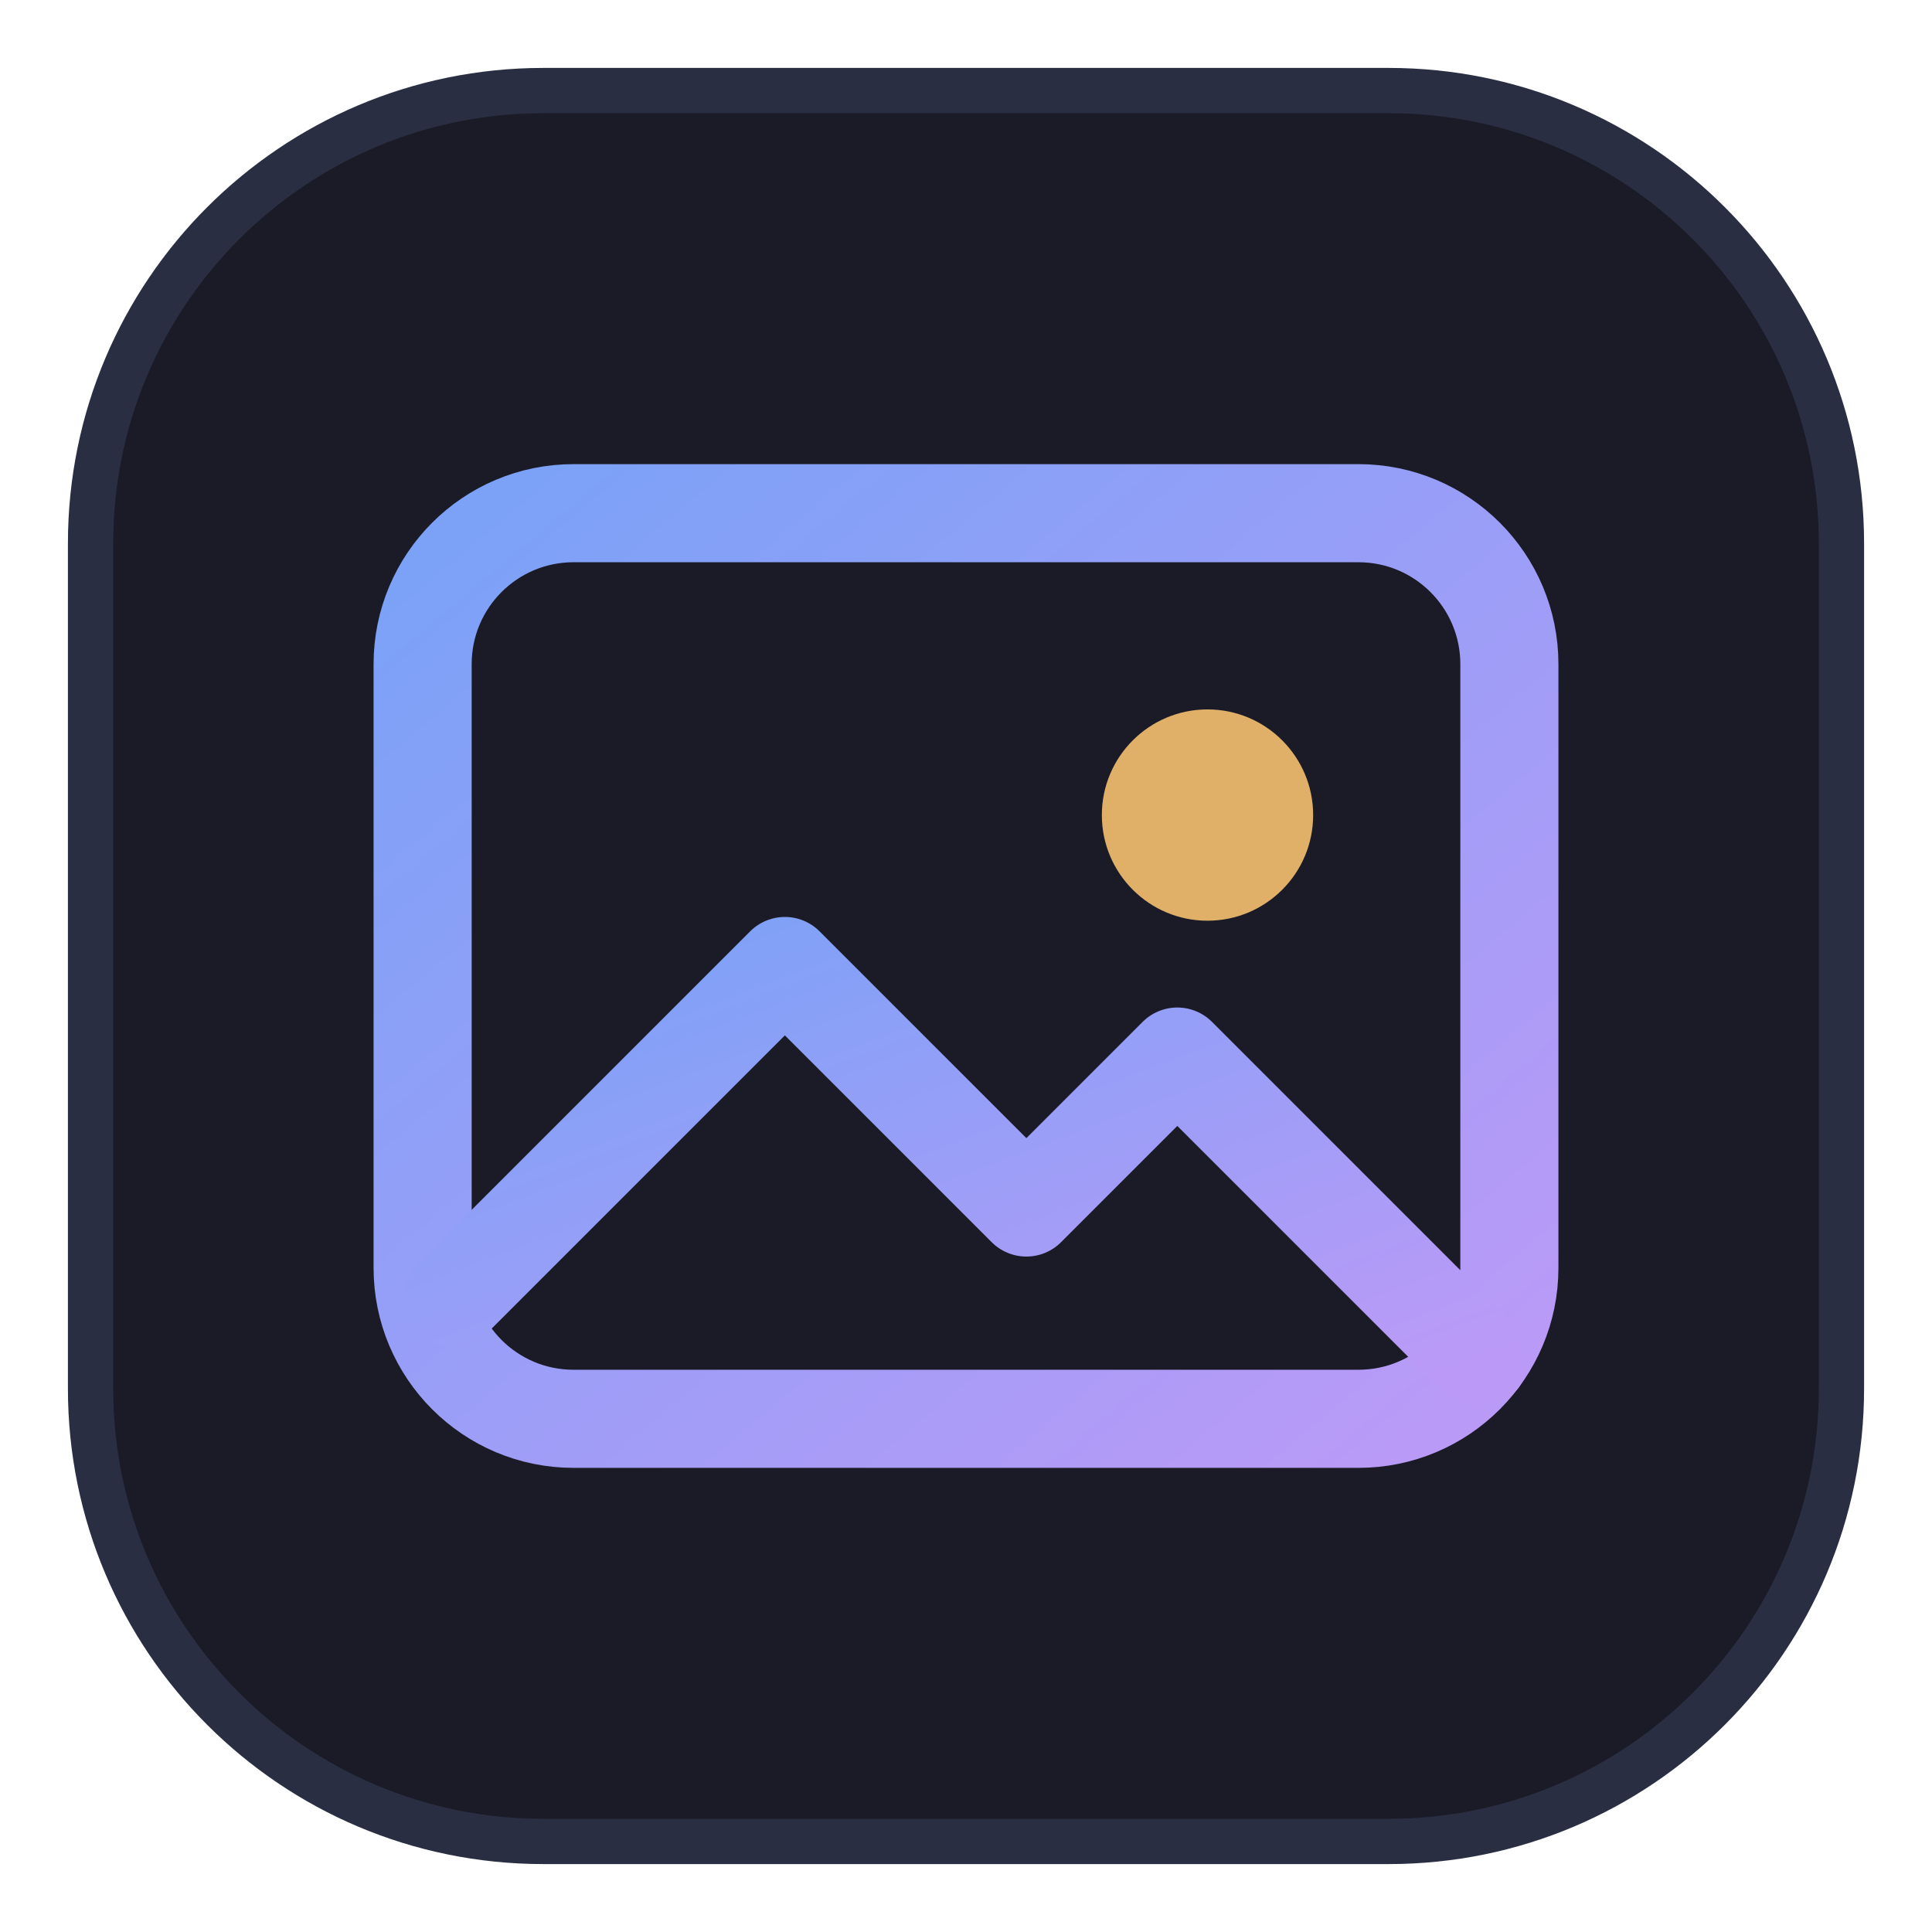
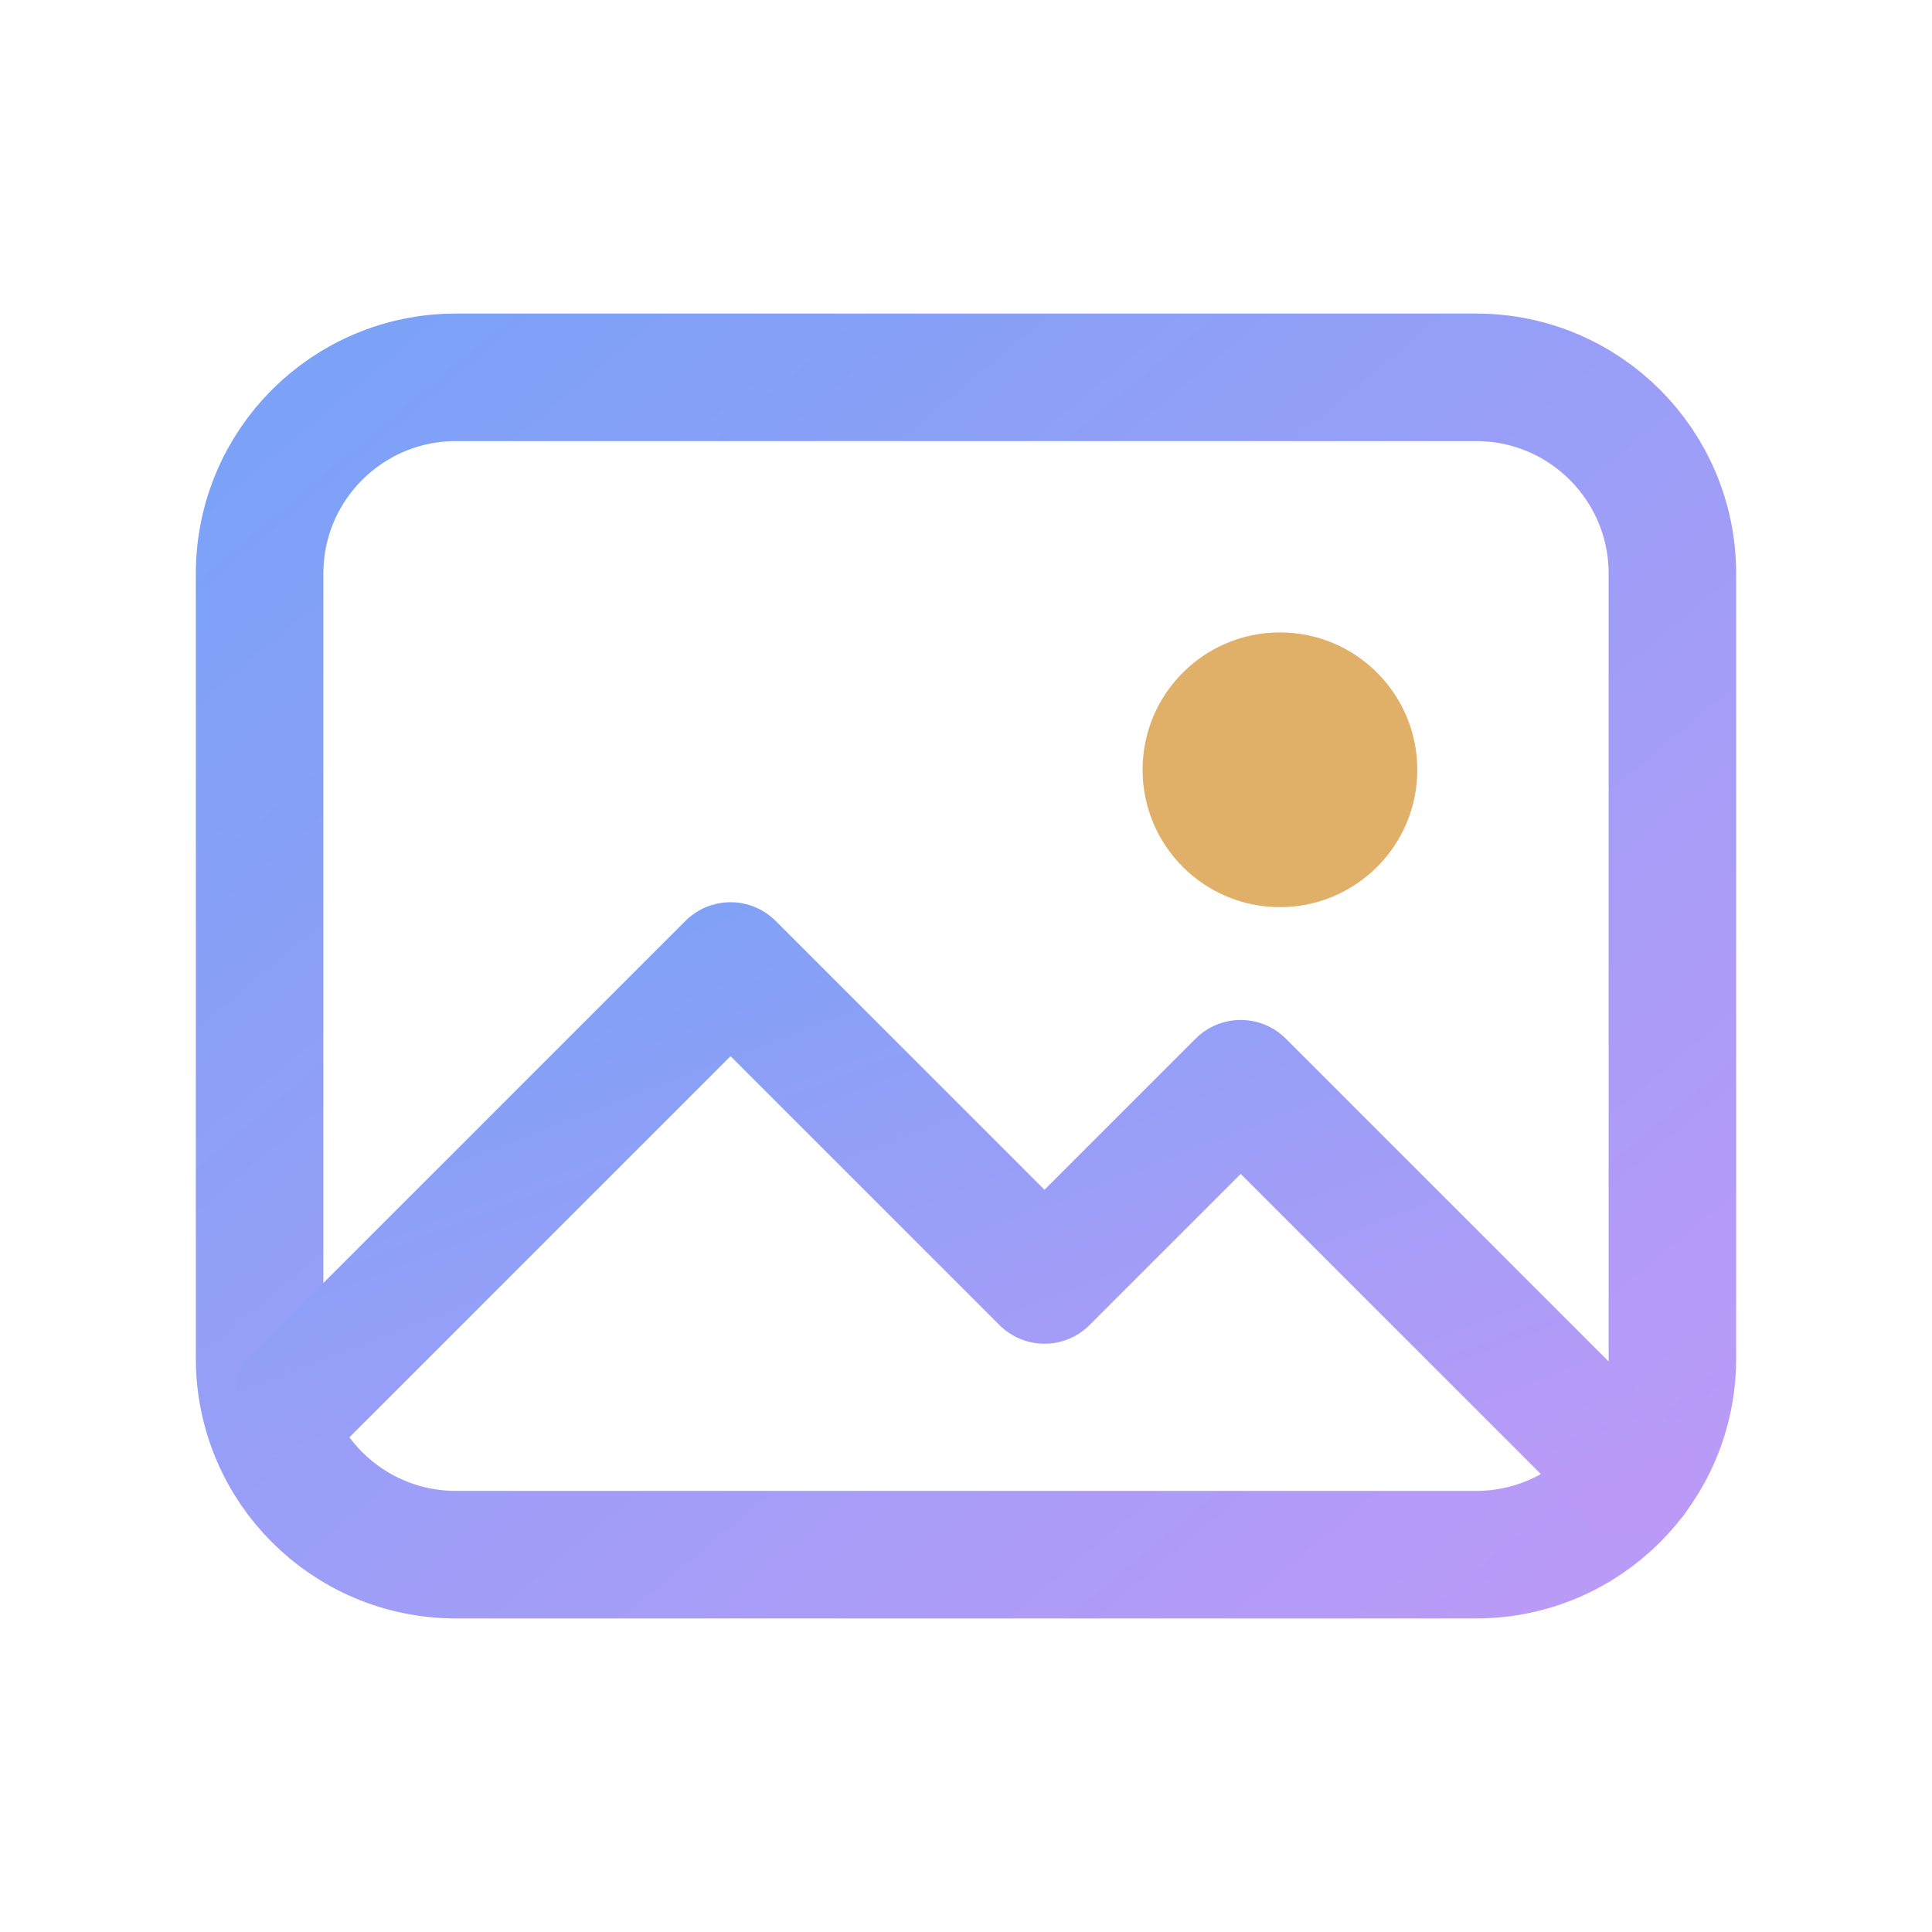
<svg xmlns="http://www.w3.org/2000/svg" width="128" height="128" viewBox="0 0 128 128">
  <defs>
    <linearGradient id="g" x1="0" y1="0" x2="1" y2="1">
      <stop offset="0" stop-color="#7aa2f7" />
      <stop offset="1" stop-color="#bb9af7" />
    </linearGradient>
  </defs>
-   <rect x="6" y="6" width="116" height="116" rx="30" fill="#1a1b26" stroke="#292e42" stroke-width="3" />
-   <g fill="none" stroke="url(#g)" stroke-width="6.5" stroke-linecap="round" stroke-linejoin="round">
-     <rect x="28" y="34" width="72" height="60" rx="10" />
-     <path d="M30 86 l22 -22 l16 16 l10 -10 l20 20" />
+   <g transform="translate(64 64) scale(1.3) translate(-64 -64)">
+     <g fill="none" stroke="url(#g)" stroke-width="6.5" stroke-linecap="round" stroke-linejoin="round">
+       <rect x="28" y="34" width="72" height="60" rx="10" />
+       <path d="M30 86 l22 -22 l16 16 l10 -10 l20 20" />
+     </g>
+     <circle cx="80" cy="54" r="7" fill="#e0af68" />
  </g>
-   <circle cx="80" cy="54" r="7" fill="#e0af68" />
</svg>
